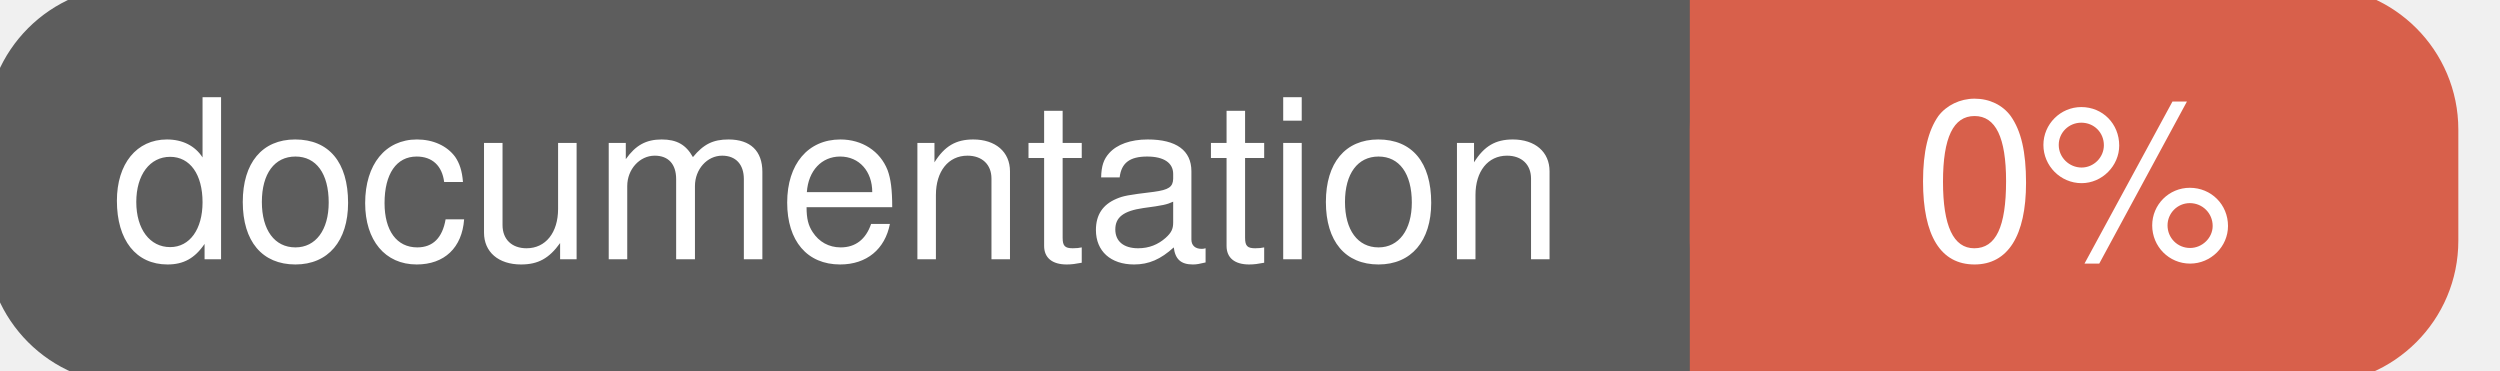
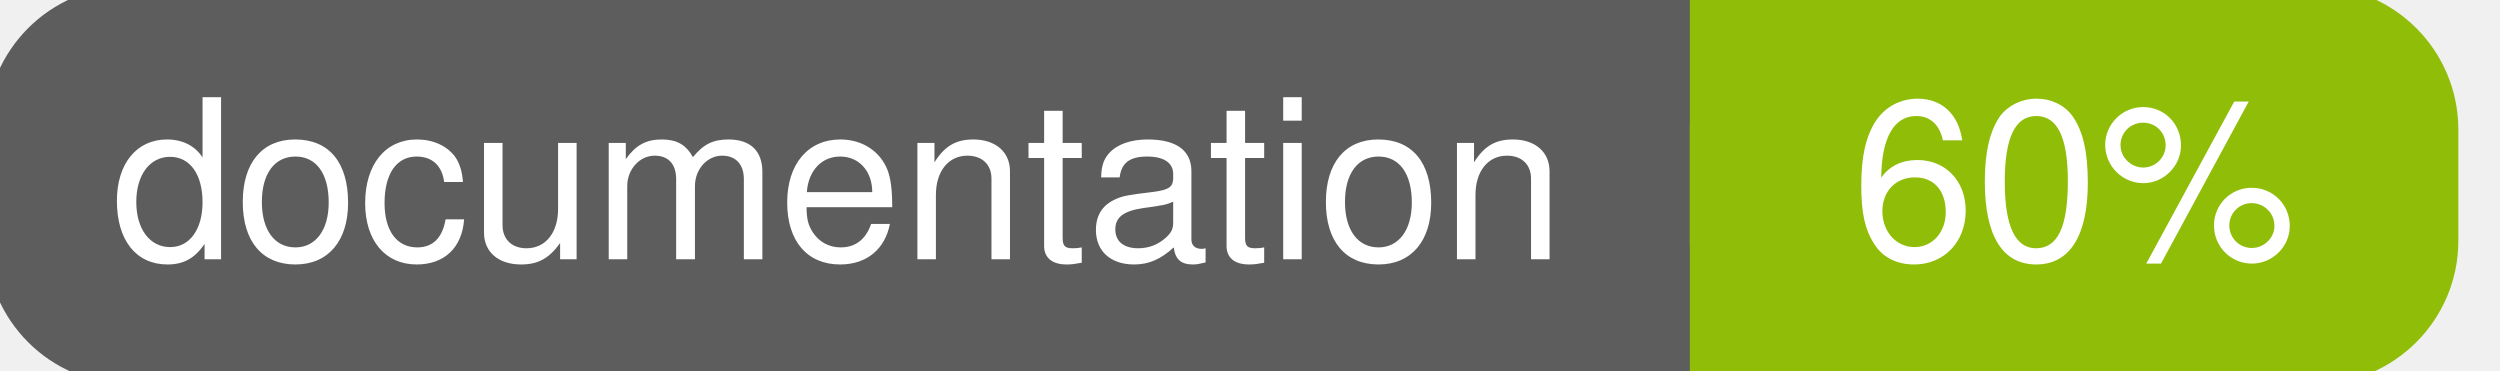
<svg xmlns="http://www.w3.org/2000/svg" width="135" height="20">
  <g>
    <rect id="svg_1" height="20" width="130" y="0" x="0" stroke-width="1.5" stroke="#5d5d5d" fill="#5d5d5d" rx="7" ry="7" />
-     <rect id="svg_2" height="20" width="40" y="0" x="92" stroke-width="1.5" stroke="#d8604b" fill="#d8604b" rx="7" ry="7" />
-     <rect id="svg_3" height="20" width="22" y="0" x="92" stroke-width="1.5" stroke="#d8604b" fill="#d8604b" />
+     <rect id="svg_2" height="20" width="40" y="0" x="92" stroke-width="1.5" stroke="#8fbd08" fill="#8fbd08" rx="7" ry="7" />
+     <rect id="svg_3" height="20" width="22" y="0" x="92" stroke-width="1.5" stroke="#8fbd08" fill="#8fbd08" />
    <text xml:space="preserve" text-anchor="start" font-family="Helvetica, Arial, sans-serif" font-size="12" id="svg_4" y="14" x="6" stroke-width="0" stroke="#5d5d5d" fill="#ffffff">documentation</text>
-     <text xml:space="preserve" text-anchor="middle" font-family="Helvetica, Arial, sans-serif" font-size="12" id="svg_5" y="14" x="112" stroke-width="0" stroke="#5d5d5d" fill="#ffffff" style="text-anchor: middle">0%</text>
+     <text xml:space="preserve" text-anchor="middle" font-family="Helvetica, Arial, sans-serif" font-size="12" id="svg_5" y="14" x="112" stroke-width="0" stroke="#5d5d5d" fill="#ffffff" style="text-anchor: middle">60%</text>
  </g>
</svg>
